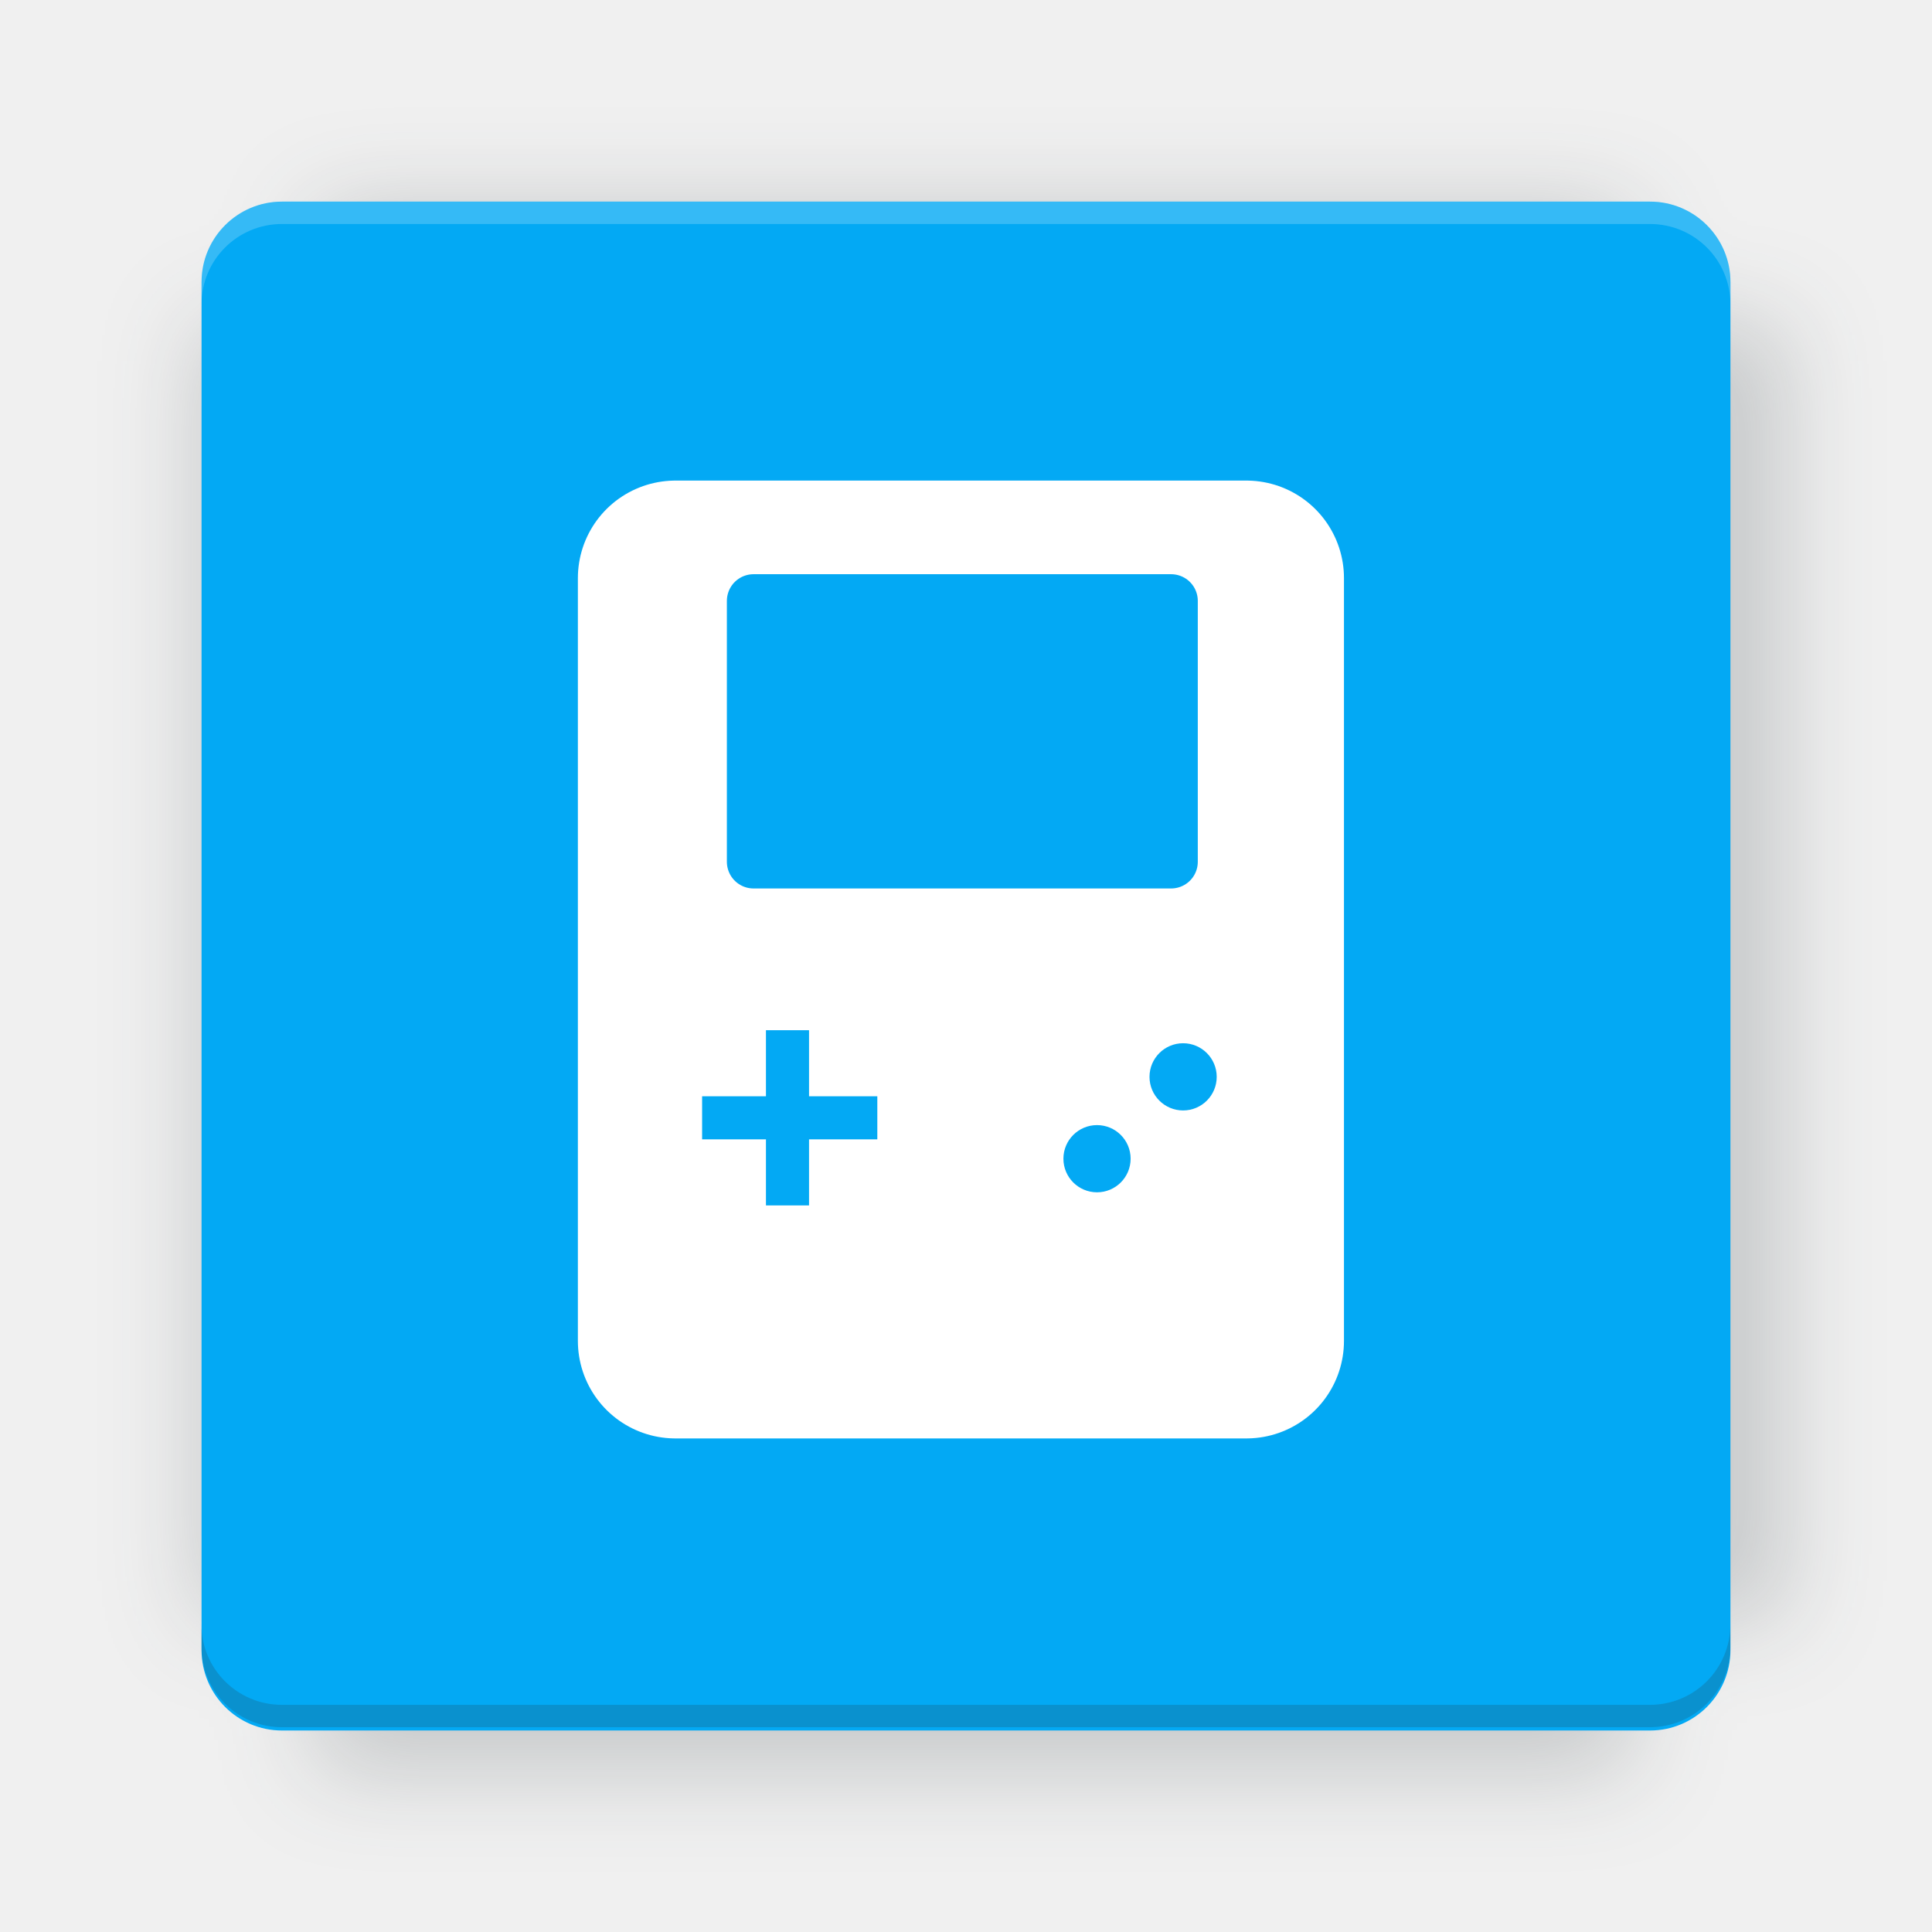
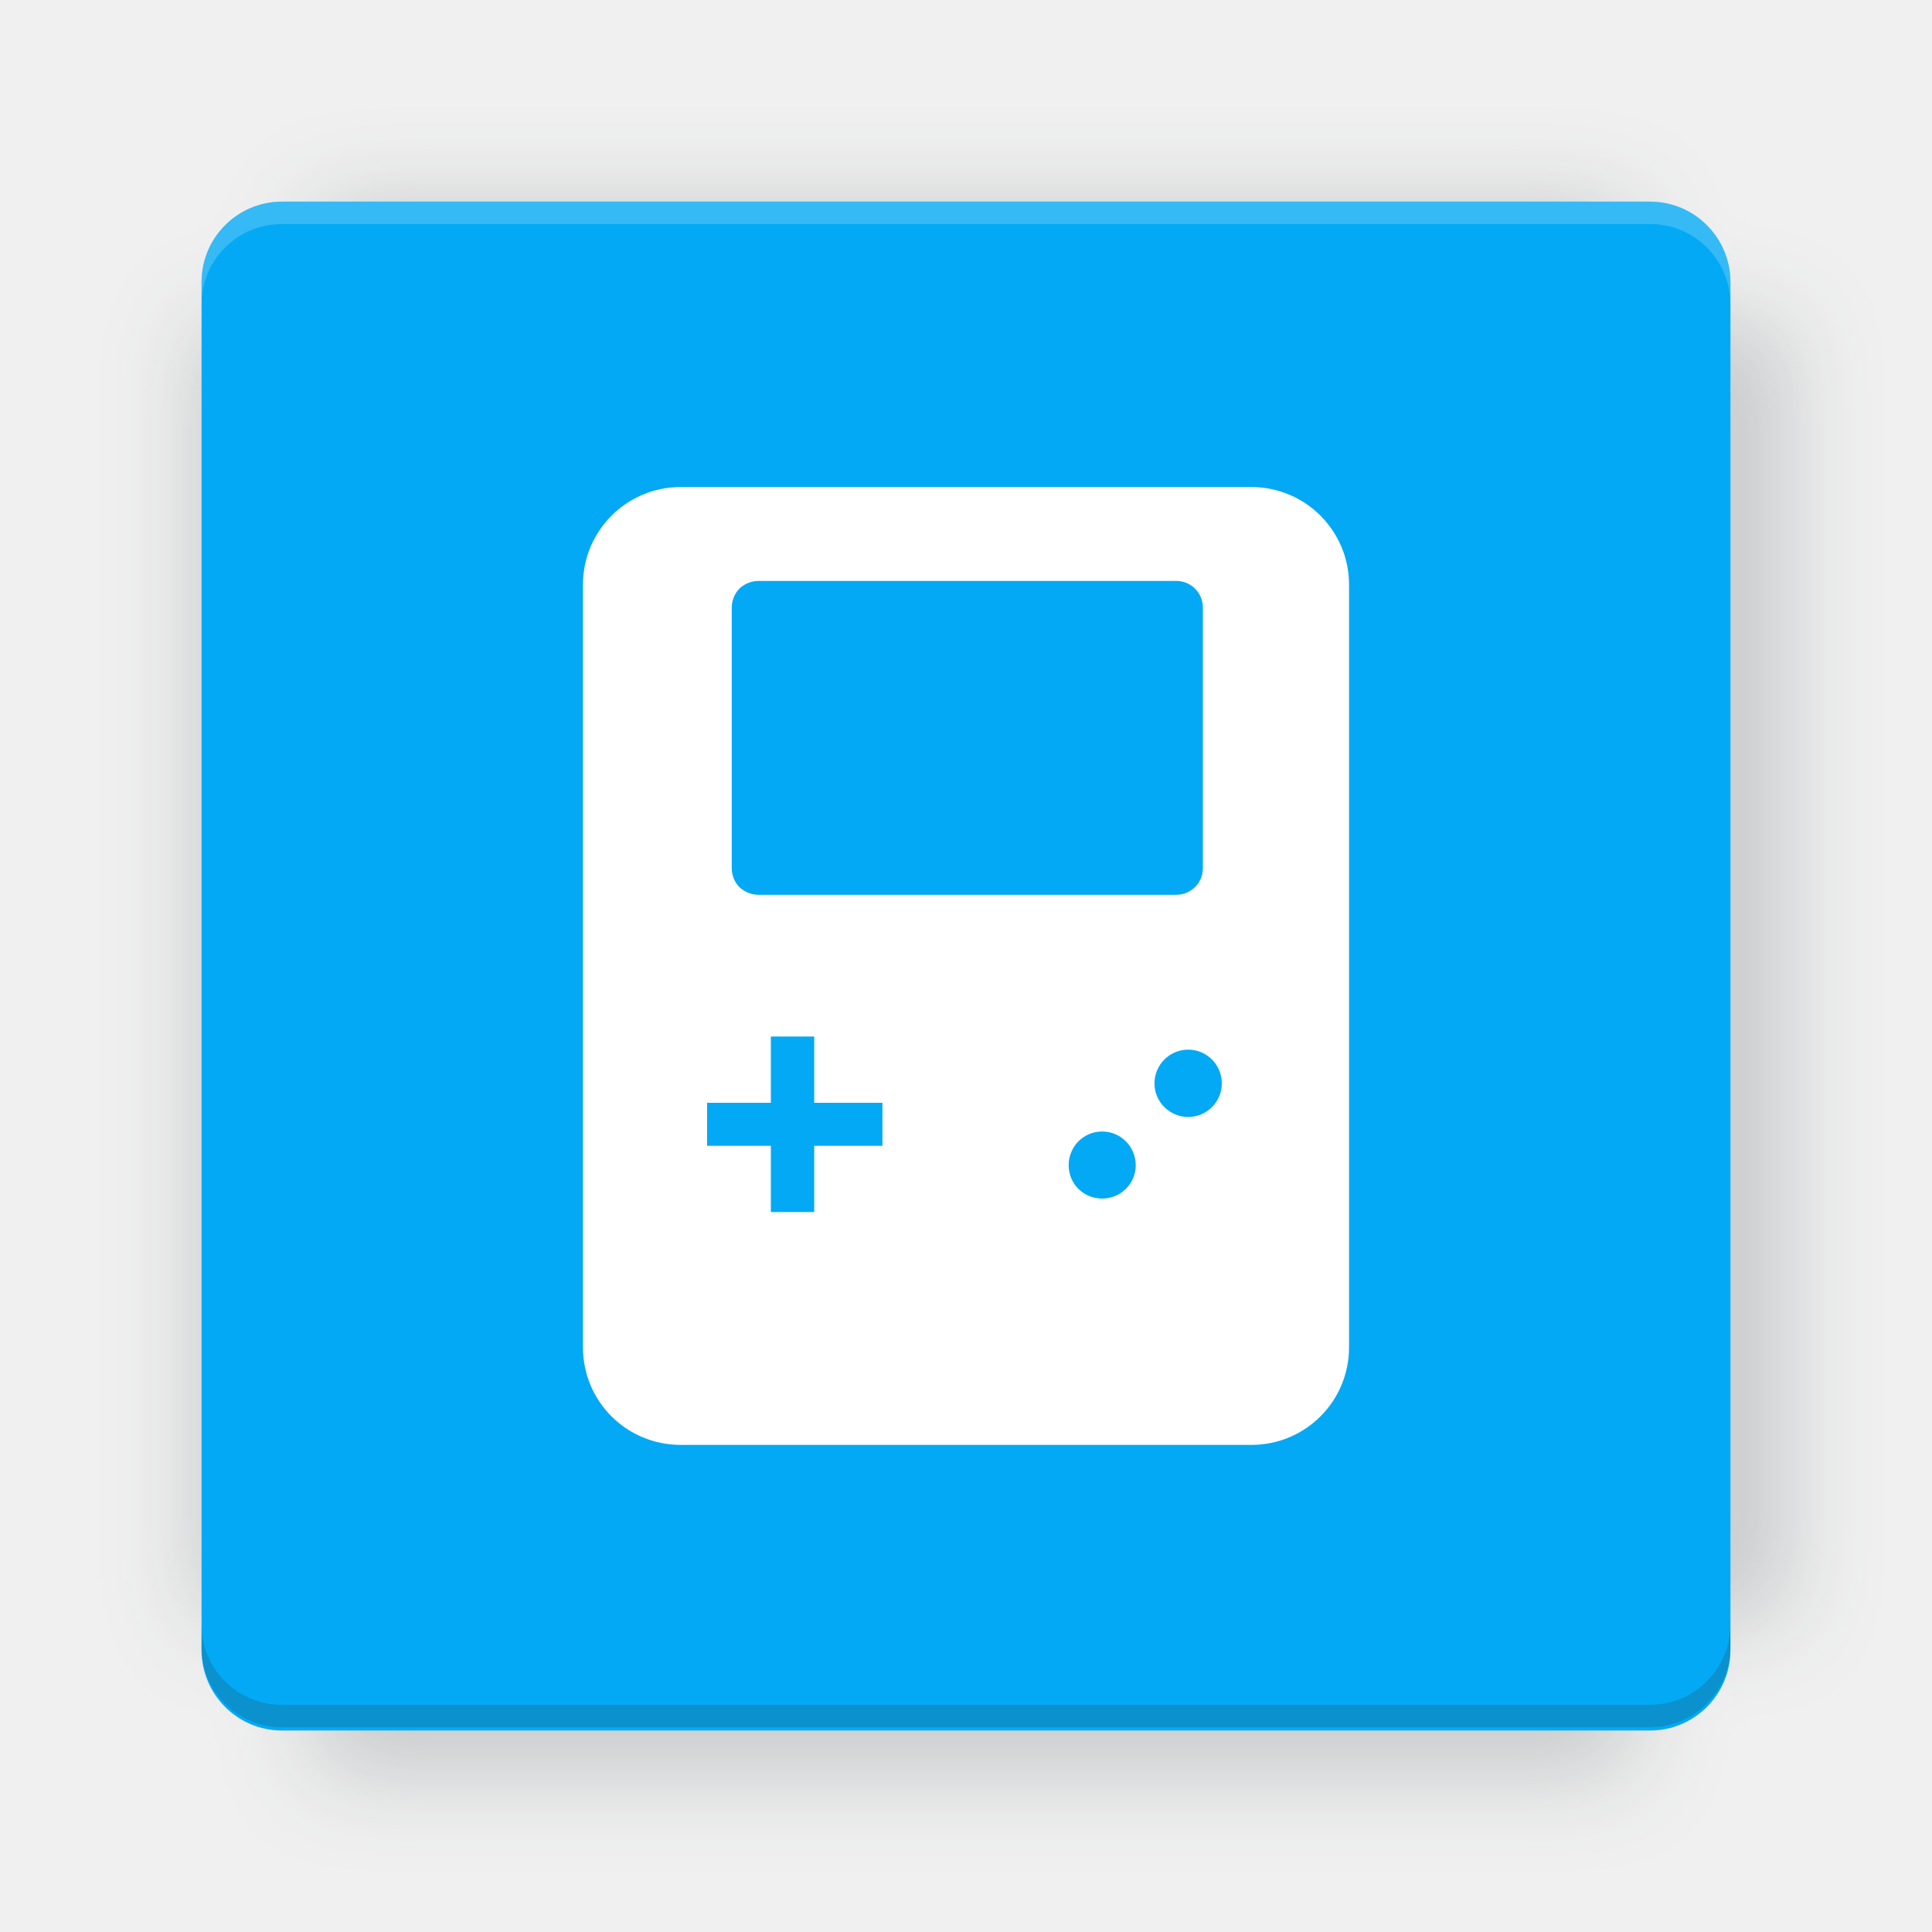
<svg xmlns="http://www.w3.org/2000/svg" version="1.1" viewBox="0 0 28.747 28.747">
  <defs>
    <filter id="filter6206-7" color-interpolation-filters="sRGB">
      <feGaussianBlur stdDeviation="0.658" />
    </filter>
  </defs>
  <g transform="translate(0 -1093.8)">
    <path transform="matrix(1.0781 0 0 1.0641 -.093733 2.7509)" d="m4.418 1028.2v1.605h-1.605v18.192h1.605v2.14h18.192v-2.14h2.14v-18.192h-2.14v-1.605z" fill="#263238" filter="url(#filter6206-7)" opacity=".2" />
    <rect x="2.999" y="1096.8" width="22.749" height="22.749" rx="1.197" ry="1.197" fill="#03a9f4" />
    <g transform="translate(-22.32 1056.5)">
      <path d="m0 0h51.2v51.2h-51.2z" fill="none" stroke-width="1.067" />
      <g transform="matrix(.33601 0 0 .33601 1.5296 73.043)">
        <path d="m0 0h51.2v51.2h-51.2z" fill="none" stroke-width="1.067" />
      </g>
      <g transform="matrix(.37187 0 0 .37187 38.802 63.239)">
        <path d="m0 0h51.2v51.2h-51.2z" fill="none" stroke-width="1.067" />
        <g transform="matrix(2.6891 0 0 2.6891 -82.906 -48.45)">
          <path d="m0 0h51.2v51.2h-51.2z" fill="none" stroke-width="1.067" />
        </g>
      </g>
    </g>
    <path d="m4.196 1096.8c-0.663 0-1.198 0.535-1.198 1.198v0.333c0-0.663 0.535-1.198 1.198-1.198h20.354c0.663 0 1.198 0.534 1.198 1.198v-0.333c0-0.663-0.535-1.198-1.198-1.198z" fill="#fff" opacity=".2" />
    <rect x="128" y="546.52" width="42.667" height="42.667" fill="none" stroke-width="1.067" />
    <rect x="128" y="631.85" width="42.667" height="42.667" fill="none" stroke-width="1.067" />
    <rect x="128" y="674.52" width="42.667" height="42.667" fill="none" stroke-width="1.067" />
    <rect x="128" y="589.19" width="42.667" height="42.667" fill="none" stroke-width="1.067" />
    <rect x="128" y="717.19" width="42.667" height="42.667" fill="none" stroke-width="1.067" />
    <rect x="213.33" y="546.52" width="42.667" height="42.667" fill="none" stroke-width="1.067" />
    <rect x="213.33" y="631.85" width="42.667" height="42.667" fill="none" stroke-width="1.067" />
    <rect x="213.33" y="674.52" width="42.667" height="42.667" fill="none" stroke-width="1.067" />
    <rect x="213.33" y="589.19" width="42.667" height="42.667" fill="none" stroke-width="1.067" />
    <rect x="213.33" y="717.19" width="42.667" height="42.667" fill="none" stroke-width="1.067" />
    <rect x="298.67" y="546.52" width="42.667" height="42.667" fill="none" stroke-width="1.067" />
    <rect x="298.67" y="631.85" width="42.667" height="42.667" fill="none" stroke-width="1.067" />
    <rect x="298.67" y="674.52" width="42.667" height="42.667" fill="none" stroke-width="1.067" />
    <rect x="298.67" y="589.19" width="42.667" height="42.667" fill="none" stroke-width="1.067" />
    <rect x="298.67" y="717.19" width="42.667" height="42.667" fill="none" stroke-width="1.067" />
    <rect x="170.67" y="546.52" width="42.667" height="42.667" fill="none" stroke-width="1.067" />
    <rect x="170.67" y="631.85" width="42.667" height="42.667" fill="none" stroke-width="1.067" />
    <rect x="170.67" y="674.52" width="42.667" height="42.667" fill="none" stroke-width="1.067" />
    <rect x="170.67" y="589.19" width="42.667" height="42.667" fill="none" stroke-width="1.067" />
    <rect x="170.67" y="717.19" width="42.667" height="42.667" fill="none" stroke-width="1.067" />
    <rect x="256" y="546.52" width="42.667" height="42.667" fill="none" stroke-width="1.067" />
    <rect x="256" y="631.85" width="42.667" height="42.667" fill="none" stroke-width="1.067" />
    <rect x="256" y="674.52" width="42.667" height="42.667" fill="none" stroke-width="1.067" />
    <rect x="256" y="589.19" width="42.667" height="42.667" fill="none" stroke-width="1.067" />
    <rect x="256" y="717.19" width="42.667" height="42.667" fill="none" stroke-width="1.067" />
    <rect x="128" y="759.85" width="42.667" height="42.667" fill="none" stroke-width="1.067" />
    <rect x="213.33" y="759.85" width="42.667" height="42.667" fill="none" stroke-width="1.067" />
    <rect x="298.67" y="759.85" width="42.667" height="42.667" fill="none" stroke-width="1.067" />
    <rect x="170.67" y="759.85" width="42.667" height="42.667" fill="none" stroke-width="1.067" />
    <rect x="256" y="759.85" width="42.667" height="42.667" fill="none" stroke-width="1.067" />
    <rect x="341.33" y="589.19" width="42.667" height="42.667" fill="none" stroke-width="1.067" />
    <rect x="341.33" y="631.85" width="42.667" height="42.667" fill="none" stroke-width="1.067" />
    <rect x="341.33" y="717.19" width="42.667" height="42.667" fill="none" stroke-width="1.067" />
    <rect x="341.33" y="546.52" width="42.667" height="42.667" fill="none" stroke-width="1.067" />
    <rect x="341.33" y="674.52" width="42.667" height="42.667" fill="none" stroke-width="1.067" />
    <rect x="341.33" y="759.85" width="42.667" height="42.667" fill="none" stroke-width="1.067" />
    <rect x="160" y="578.52" width="192" height="192" fill="none" stroke-width="1.067" />
    <g transform="matrix(.37344 0 0 .37344 4.7333 1097.4)">
      <path d="m0 0h51.2v51.2h-51.2z" fill="none" stroke-width="1.067" />
    </g>
    <g transform="matrix(.36471 0 0 .36471 5.1356 1097.4)">
      <path d="m0 0h51.2v51.2h-51.2z" fill="none" stroke-width="1.067" />
    </g>
    <g transform="matrix(.41585 0 0 .41585 84.325 1055.9)">
      <g transform="matrix(.062269 0 0 .062269 -28.238 185.29)">
        <g transform="matrix(38.618 0 0 38.618 14724 -13542)">
          <g transform="matrix(.71436 0 0 .71436 -400.52 188.34)">
            <path d="m1293.2-120.67c-181.75 0.276-511.18 0.135-699.05 0.14-2.322 10.413-3.593 21.251-3.593 32.384v114c207.65 0.737 494.72 0.381 706.23 0.373v-114.37c0-11.18-1.252-22.07-3.593-32.523zm-458.69 295.56c-78.385-4e-3 -158.85 0.179-243.95 0.56v138.63c286.34-0.393 421.73-0.138 706.23-0.327v-137.75c-163.2-0.53-311.22-1.111-462.28-1.12z" opacity="0" stroke-width="1.493" />
          </g>
        </g>
      </g>
    </g>
    <path d="m24.549 1119.5c0.663 0 1.198-0.535 1.198-1.198v-0.333c0 0.663-0.535 1.198-1.198 1.198h-20.354c-0.663 0-1.198-0.535-1.198-1.198v0.333c0 0.663 0.535 1.198 1.198 1.198z" fill="#263238" opacity=".2" />
  </g>
  <flowRoot fill="#000000" font-family="Roboto" font-size="12.8px" letter-spacing="0px" stroke-width="1.067px" word-spacing="0px" style="line-height:0.01%" xml:space="preserve">
    <flowRegion>
      <rect x="11.375" y="11.984" width="4.789" height="5.388" stroke-width="1.138px" />
    </flowRegion>
    <flowPara font-size="4px" style="line-height:1.25">your</flowPara>
  </flowRoot>
-   <g transform="translate(-.083543 -.099143)">
-     <rect x="10.133" y="8.701" width="8.497" height="11.35" fill="#fff" stroke="#fff" stroke-linejoin="round" stroke-width="2.902" />
-     <rect x="11.296" y="9.04" width="6.213" height="3.882" fill="#03a9f4" stroke="#03a9f4" stroke-linejoin="round" stroke-width=".794" />
-     <g transform="translate(.4375)" fill="#03a9f4">
-       <rect x="11.043" y="15.428" width=".641" height="2.607" />
-       <rect transform="rotate(90)" x="16.411" y="-12.7" width=".641" height="2.607" />
-       <circle cx="15.969" cy="17.34" r=".5" />
-       <circle cx="17.25" cy="16.122" r=".5" />
-     </g>
-   </g>
+   <path d="m10.126 7.247c-0.803 0-1.452 0.653-1.452 1.451v11.35c0 0.803 0.649 1.451 1.452 1.451h8.495c0.803 0 1.452-0.649 1.452-1.451v-11.35c0-0.798-0.649-1.451-1.452-1.451zm1.161 1.397h6.216c0.216 0 0.395 0.175 0.395 0.395v3.88c0 0.22-0.179 0.395-0.395 0.395h-6.216c-0.104 0-0.208-0.042-0.283-0.112-0.075-0.075-0.116-0.179-0.116-0.283v-3.88c0-0.104 0.042-0.208 0.116-0.283 0.075-0.071 0.179-0.112 0.283-0.112zm0.183 6.779h0.645v0.986h1.015v0.64h-1.015v0.986h-0.645v-0.986h-0.949v-0.64h0.949zm6.211 0.195c0.275 0 0.499 0.225 0.499 0.503 0 0.274-0.225 0.499-0.499 0.499-0.279 0-0.503-0.225-0.503-0.499 0-0.279 0.225-0.503 0.503-0.503zm-1.281 1.218c0.275 0 0.499 0.225 0.499 0.503 0 0.274-0.225 0.495-0.499 0.495-0.279 0-0.499-0.22-0.499-0.495 0-0.279 0.221-0.503 0.499-0.503z" fill="#fff" />
</svg>
